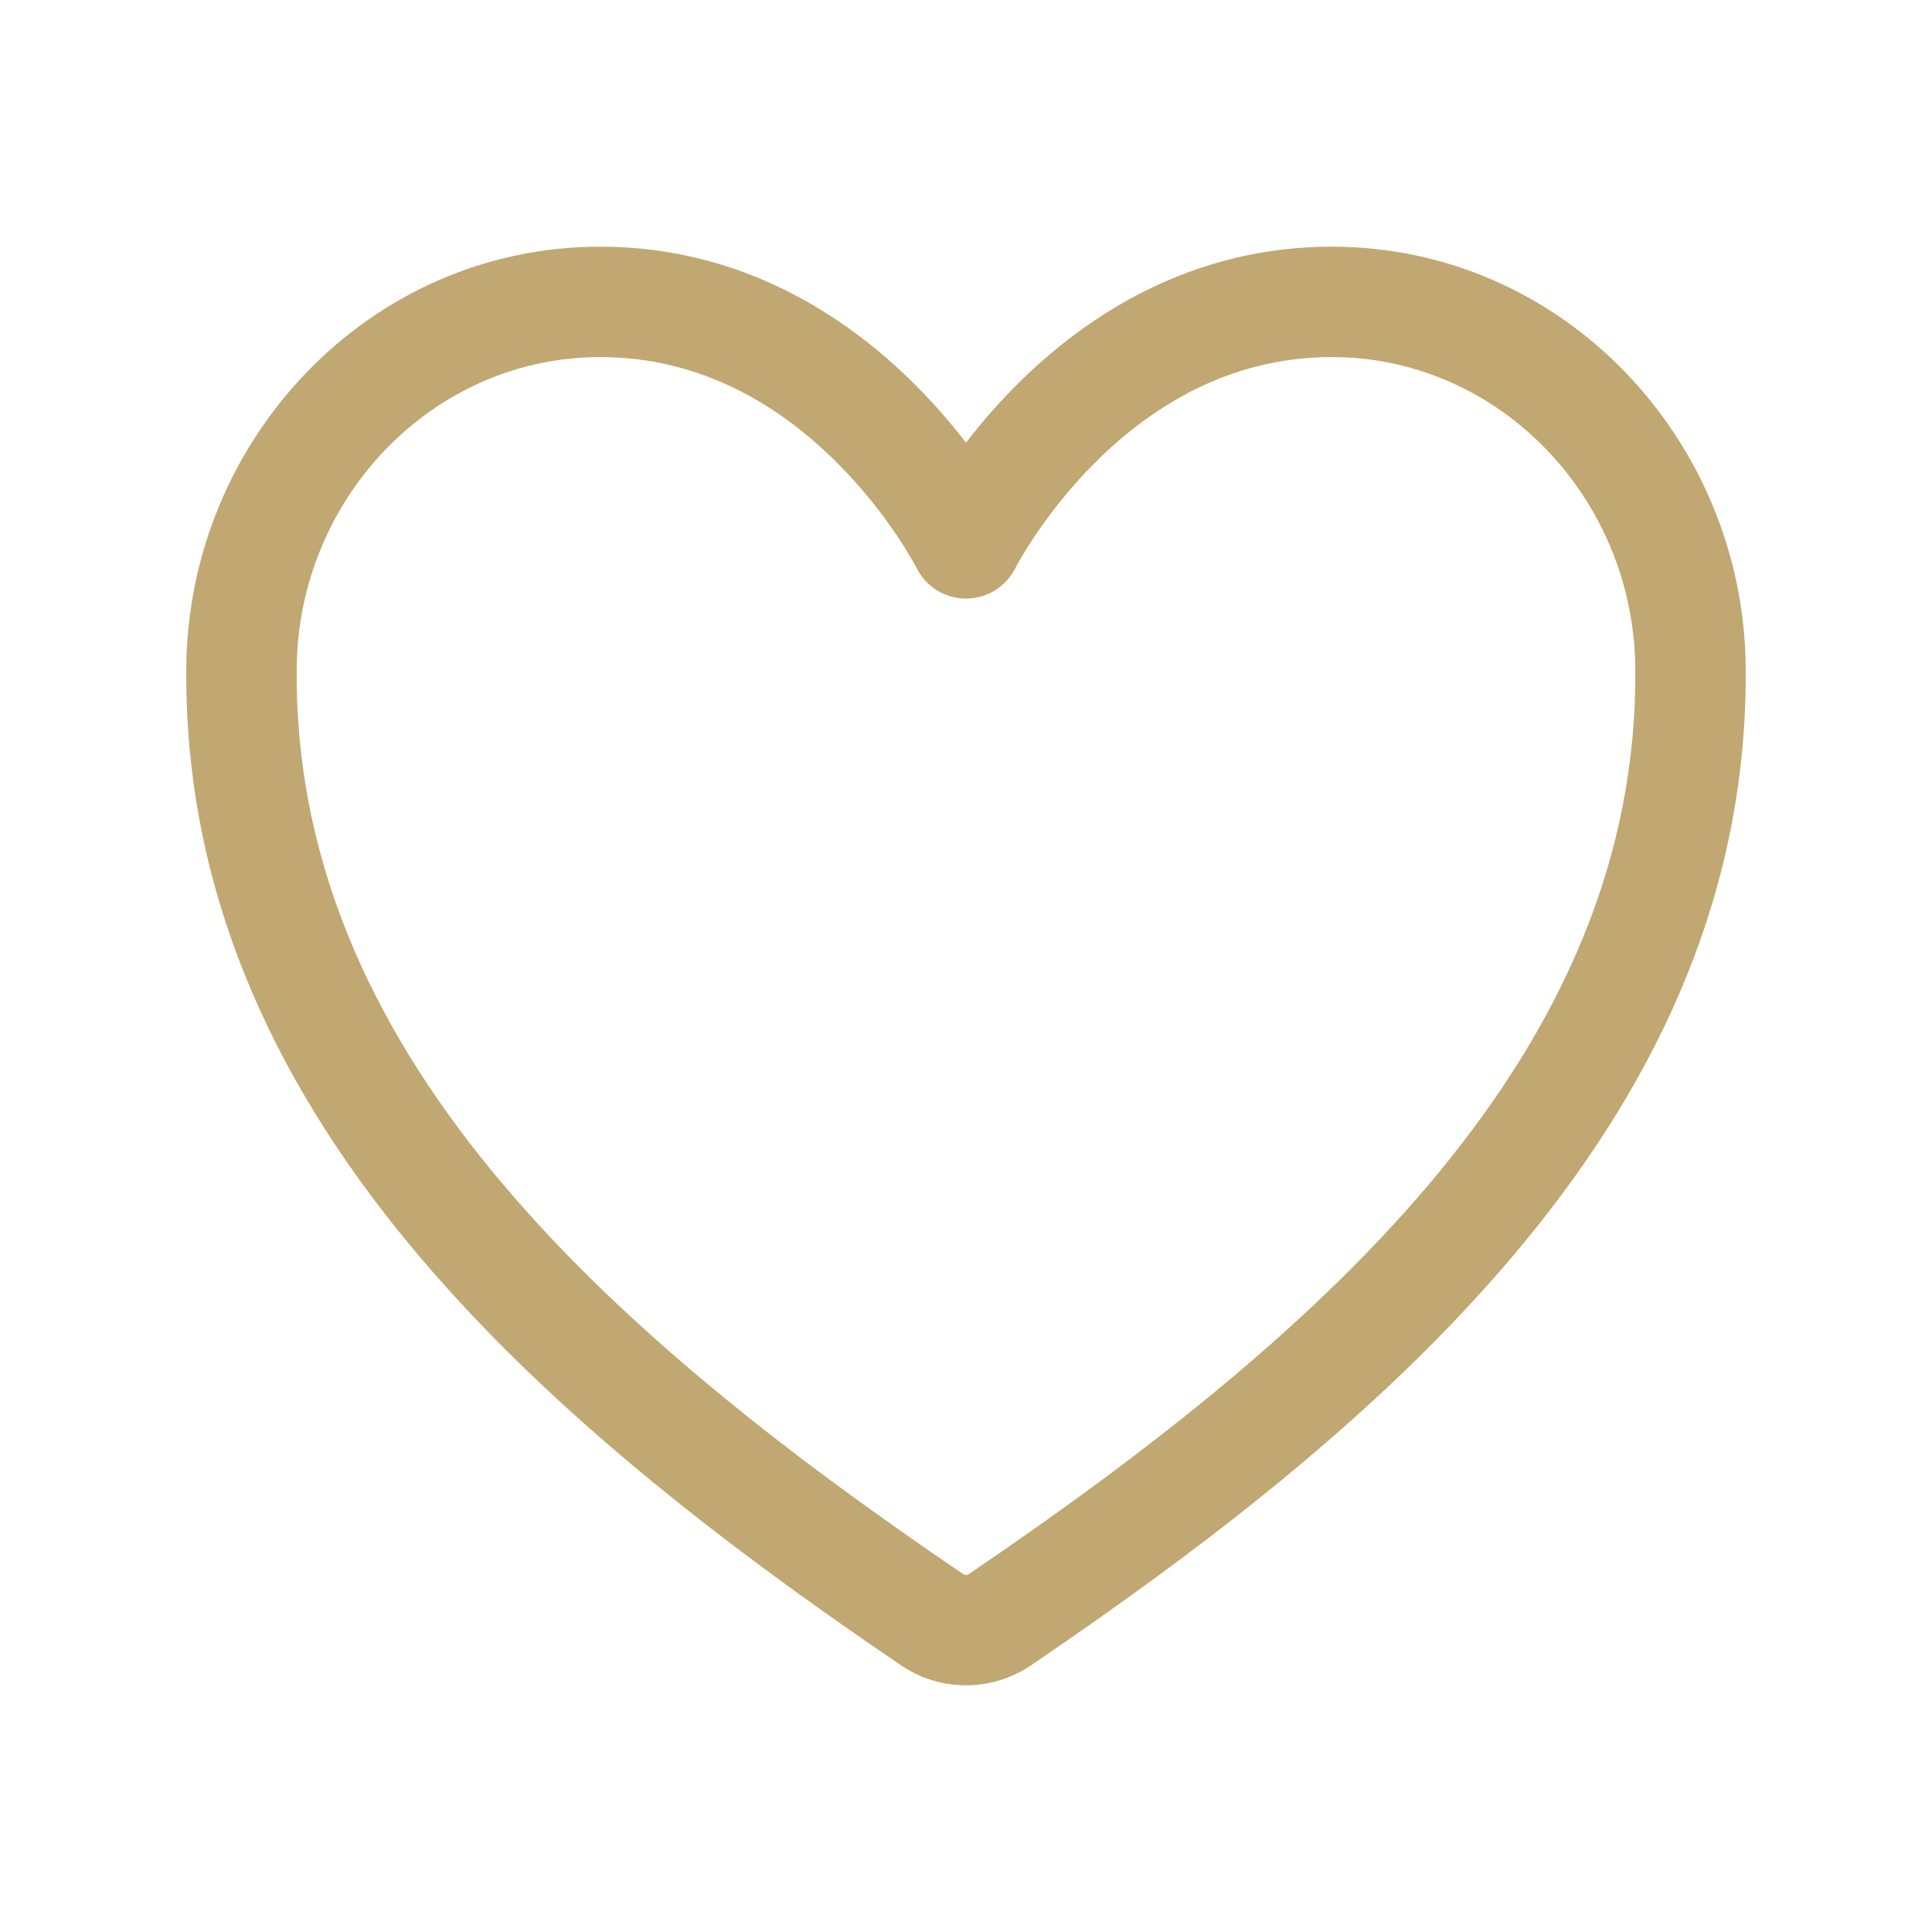
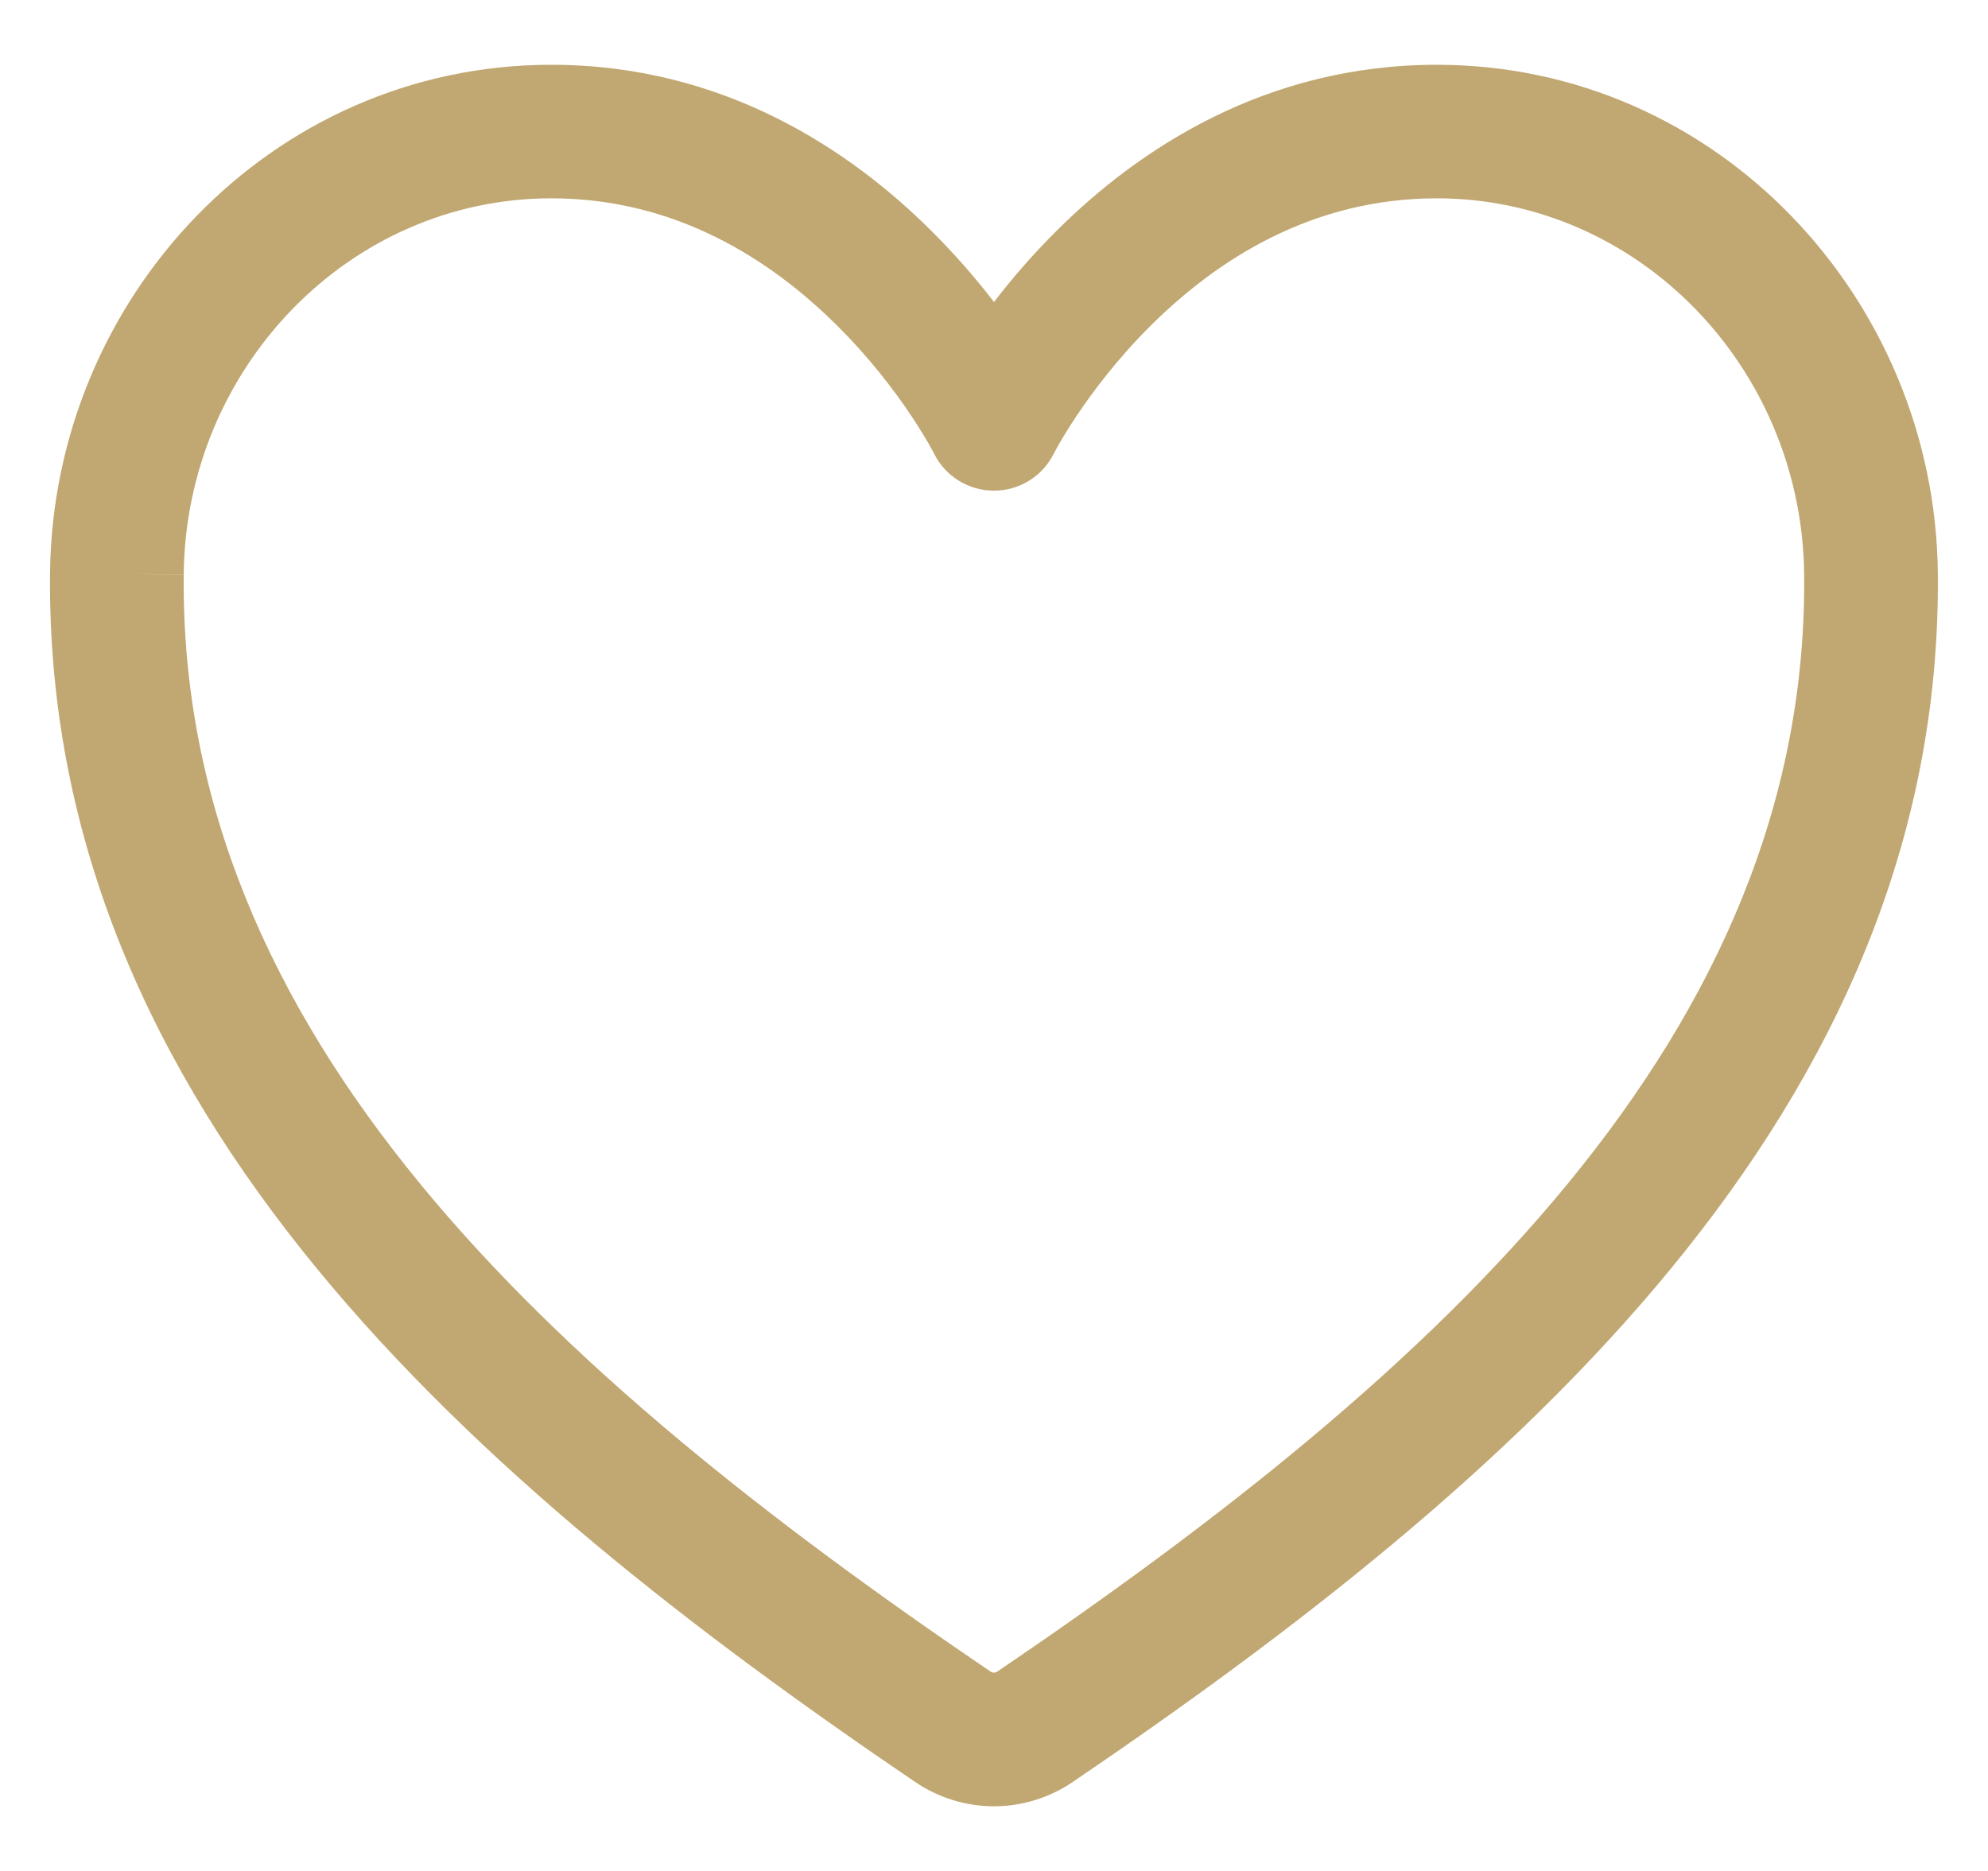
- <svg xmlns="http://www.w3.org/2000/svg" width="60" height="60" viewBox="0 0 60 60" fill="none">
-   <path fill-rule="evenodd" clip-rule="evenodd" d="M5.786 20.702C5.858 13.655 11.456 7.661 18.642 7.661C23.053 7.661 26.302 9.844 28.382 11.909C29.02 12.543 29.559 13.175 30 13.748C30.441 13.175 30.979 12.543 31.618 11.909C33.698 9.844 36.946 7.661 41.358 7.661C48.544 7.661 54.142 13.655 54.214 20.702L54.214 20.703C54.352 34.515 43.253 44.092 32.017 51.719C31.422 52.123 30.719 52.339 30 52.339C29.28 52.339 28.578 52.123 27.983 51.719C16.746 44.092 5.647 34.515 5.786 20.703L5.786 20.702ZM41.358 11.089C38.161 11.089 35.731 12.656 34.034 14.341C33.189 15.181 32.553 16.024 32.13 16.656C31.919 16.971 31.764 17.23 31.664 17.404C31.614 17.491 31.578 17.557 31.556 17.598L31.534 17.64L31.533 17.642C31.533 17.642 31.533 17.642 31.533 17.643C31.533 17.642 31.533 17.642 30 16.875C28.467 17.642 28.467 17.642 28.467 17.643L28.468 17.644L28.466 17.64L28.444 17.598C28.422 17.557 28.386 17.491 28.336 17.404C28.236 17.23 28.081 16.971 27.87 16.656C27.447 16.024 26.811 15.181 25.966 14.341C24.269 12.656 21.838 11.089 18.642 11.089C13.462 11.089 9.269 15.44 9.214 20.737L7.5 20.72L9.214 20.738C9.095 32.549 18.581 41.195 29.908 48.882L29.91 48.883C29.936 48.901 29.968 48.911 30 48.911C30.032 48.911 30.064 48.901 30.09 48.883L30.092 48.882C41.417 41.195 50.903 32.549 50.786 20.738C50.731 15.441 46.537 11.089 41.358 11.089ZM30 16.875L28.467 17.642C28.467 17.643 28.468 17.644 28.469 17.646C28.76 18.224 29.352 18.589 30 18.589C30.649 18.589 31.242 18.223 31.533 17.643" fill="#C1A771" />
+ <svg xmlns="http://www.w3.org/2000/svg" width="17" height="16" viewBox="0 0 17 16" fill="none">
+   <path fill-rule="evenodd" clip-rule="evenodd" d="M0.428 4.901C0.452 2.552 2.318 0.554 4.714 0.554C6.184 0.554 7.267 1.281 7.96 1.97C8.173 2.181 8.353 2.392 8.5 2.583C8.646 2.392 8.826 2.181 9.039 1.97C9.732 1.281 10.815 0.554 12.286 0.554C14.681 0.554 16.547 2.552 16.571 4.901L16.571 4.901C16.617 9.505 12.917 12.697 9.172 15.24C8.974 15.374 8.739 15.447 8.5 15.447C8.26 15.447 8.025 15.374 7.827 15.24C4.081 12.697 0.382 9.505 0.428 4.901L0.428 4.901ZM12.286 1.696C11.22 1.696 10.41 2.219 9.844 2.781C9.562 3.06 9.351 3.341 9.209 3.552C9.139 3.657 9.087 3.743 9.054 3.801C9.038 3.831 9.026 3.852 9.018 3.866L9.011 3.88L9.011 3.881C9.011 3.881 9.011 3.881 9.01 3.881C9.011 3.881 9.011 3.881 8.5 3.625C7.988 3.881 7.989 3.881 7.989 3.881L7.989 3.881L7.988 3.88L7.981 3.866C7.974 3.852 7.962 3.831 7.945 3.801C7.912 3.743 7.86 3.657 7.79 3.552C7.649 3.341 7.437 3.06 7.155 2.781C6.589 2.219 5.779 1.696 4.714 1.696C2.987 1.696 1.589 3.147 1.571 4.912L1 4.907L1.571 4.913C1.531 8.85 4.693 11.732 8.469 14.294L8.469 14.294C8.478 14.3 8.489 14.304 8.5 14.304C8.51 14.304 8.521 14.3 8.53 14.294L8.53 14.294C12.305 11.732 15.467 8.85 15.428 4.913C15.41 3.147 14.012 1.696 12.286 1.696ZM8.5 3.625L7.988 3.881C7.989 3.881 7.989 3.881 7.989 3.882C8.086 4.075 8.284 4.196 8.5 4.196C8.716 4.196 8.914 4.074 9.01 3.881" fill="#C1A771" />
</svg>
